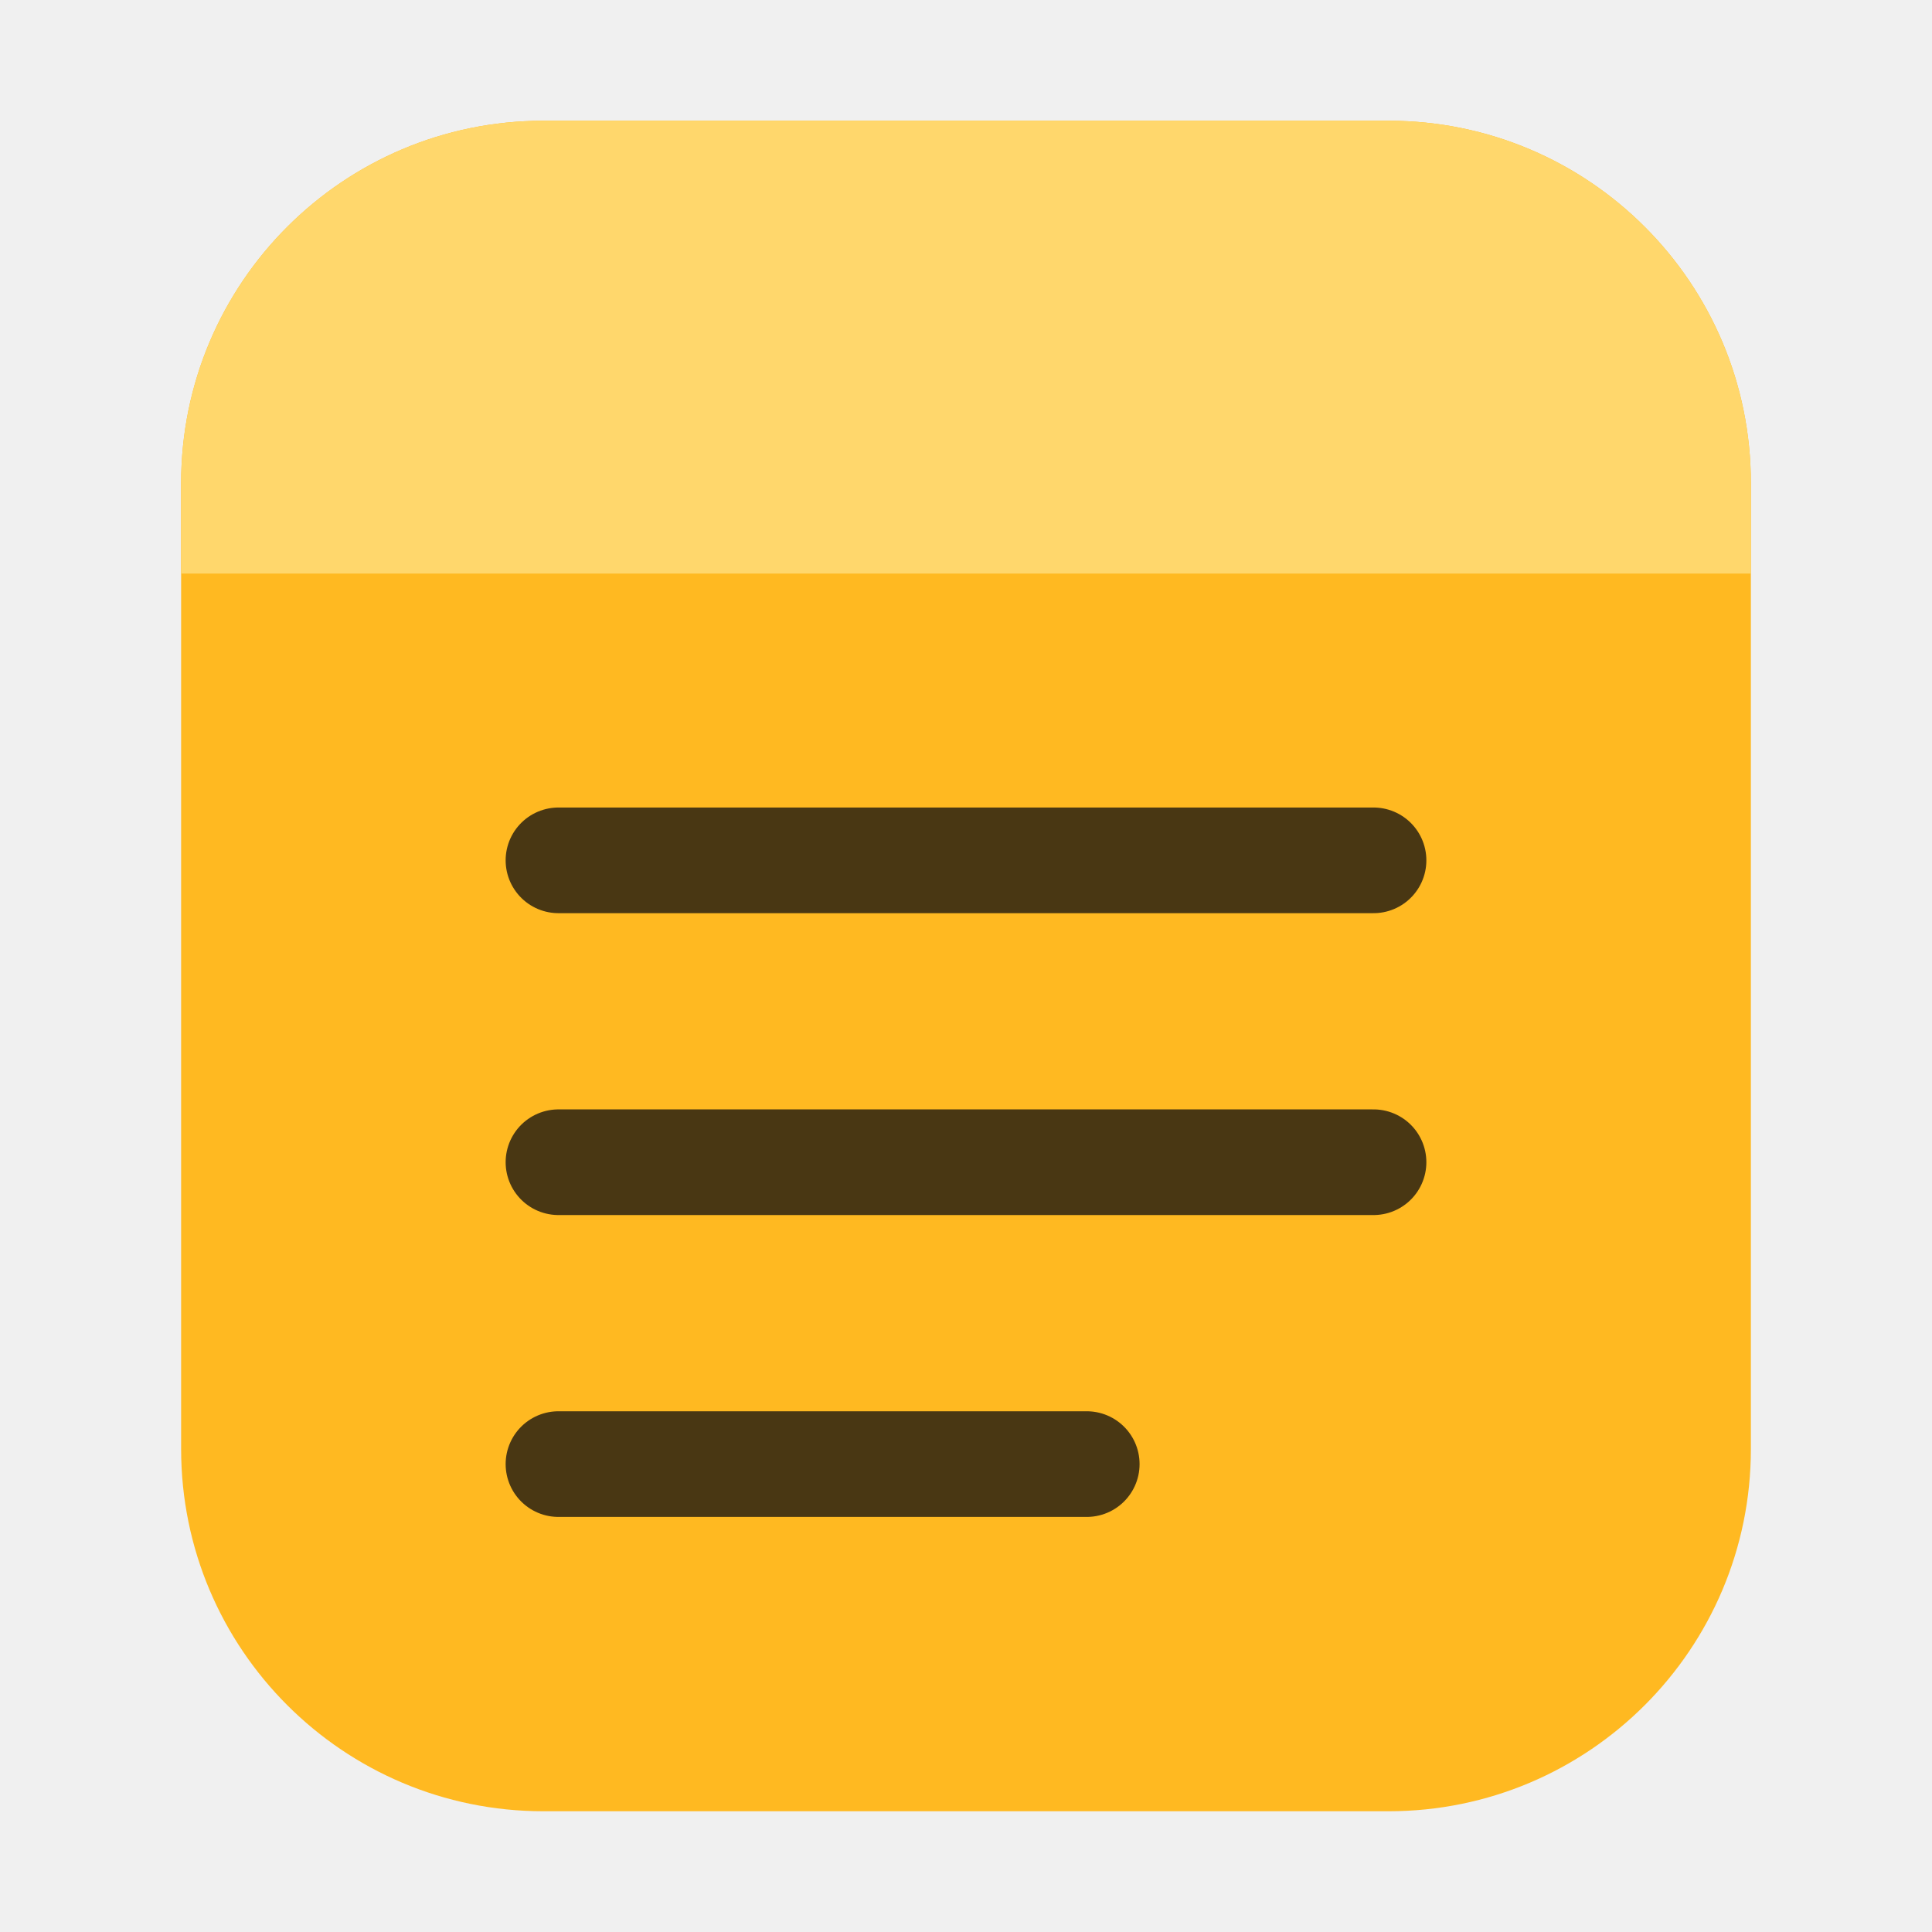
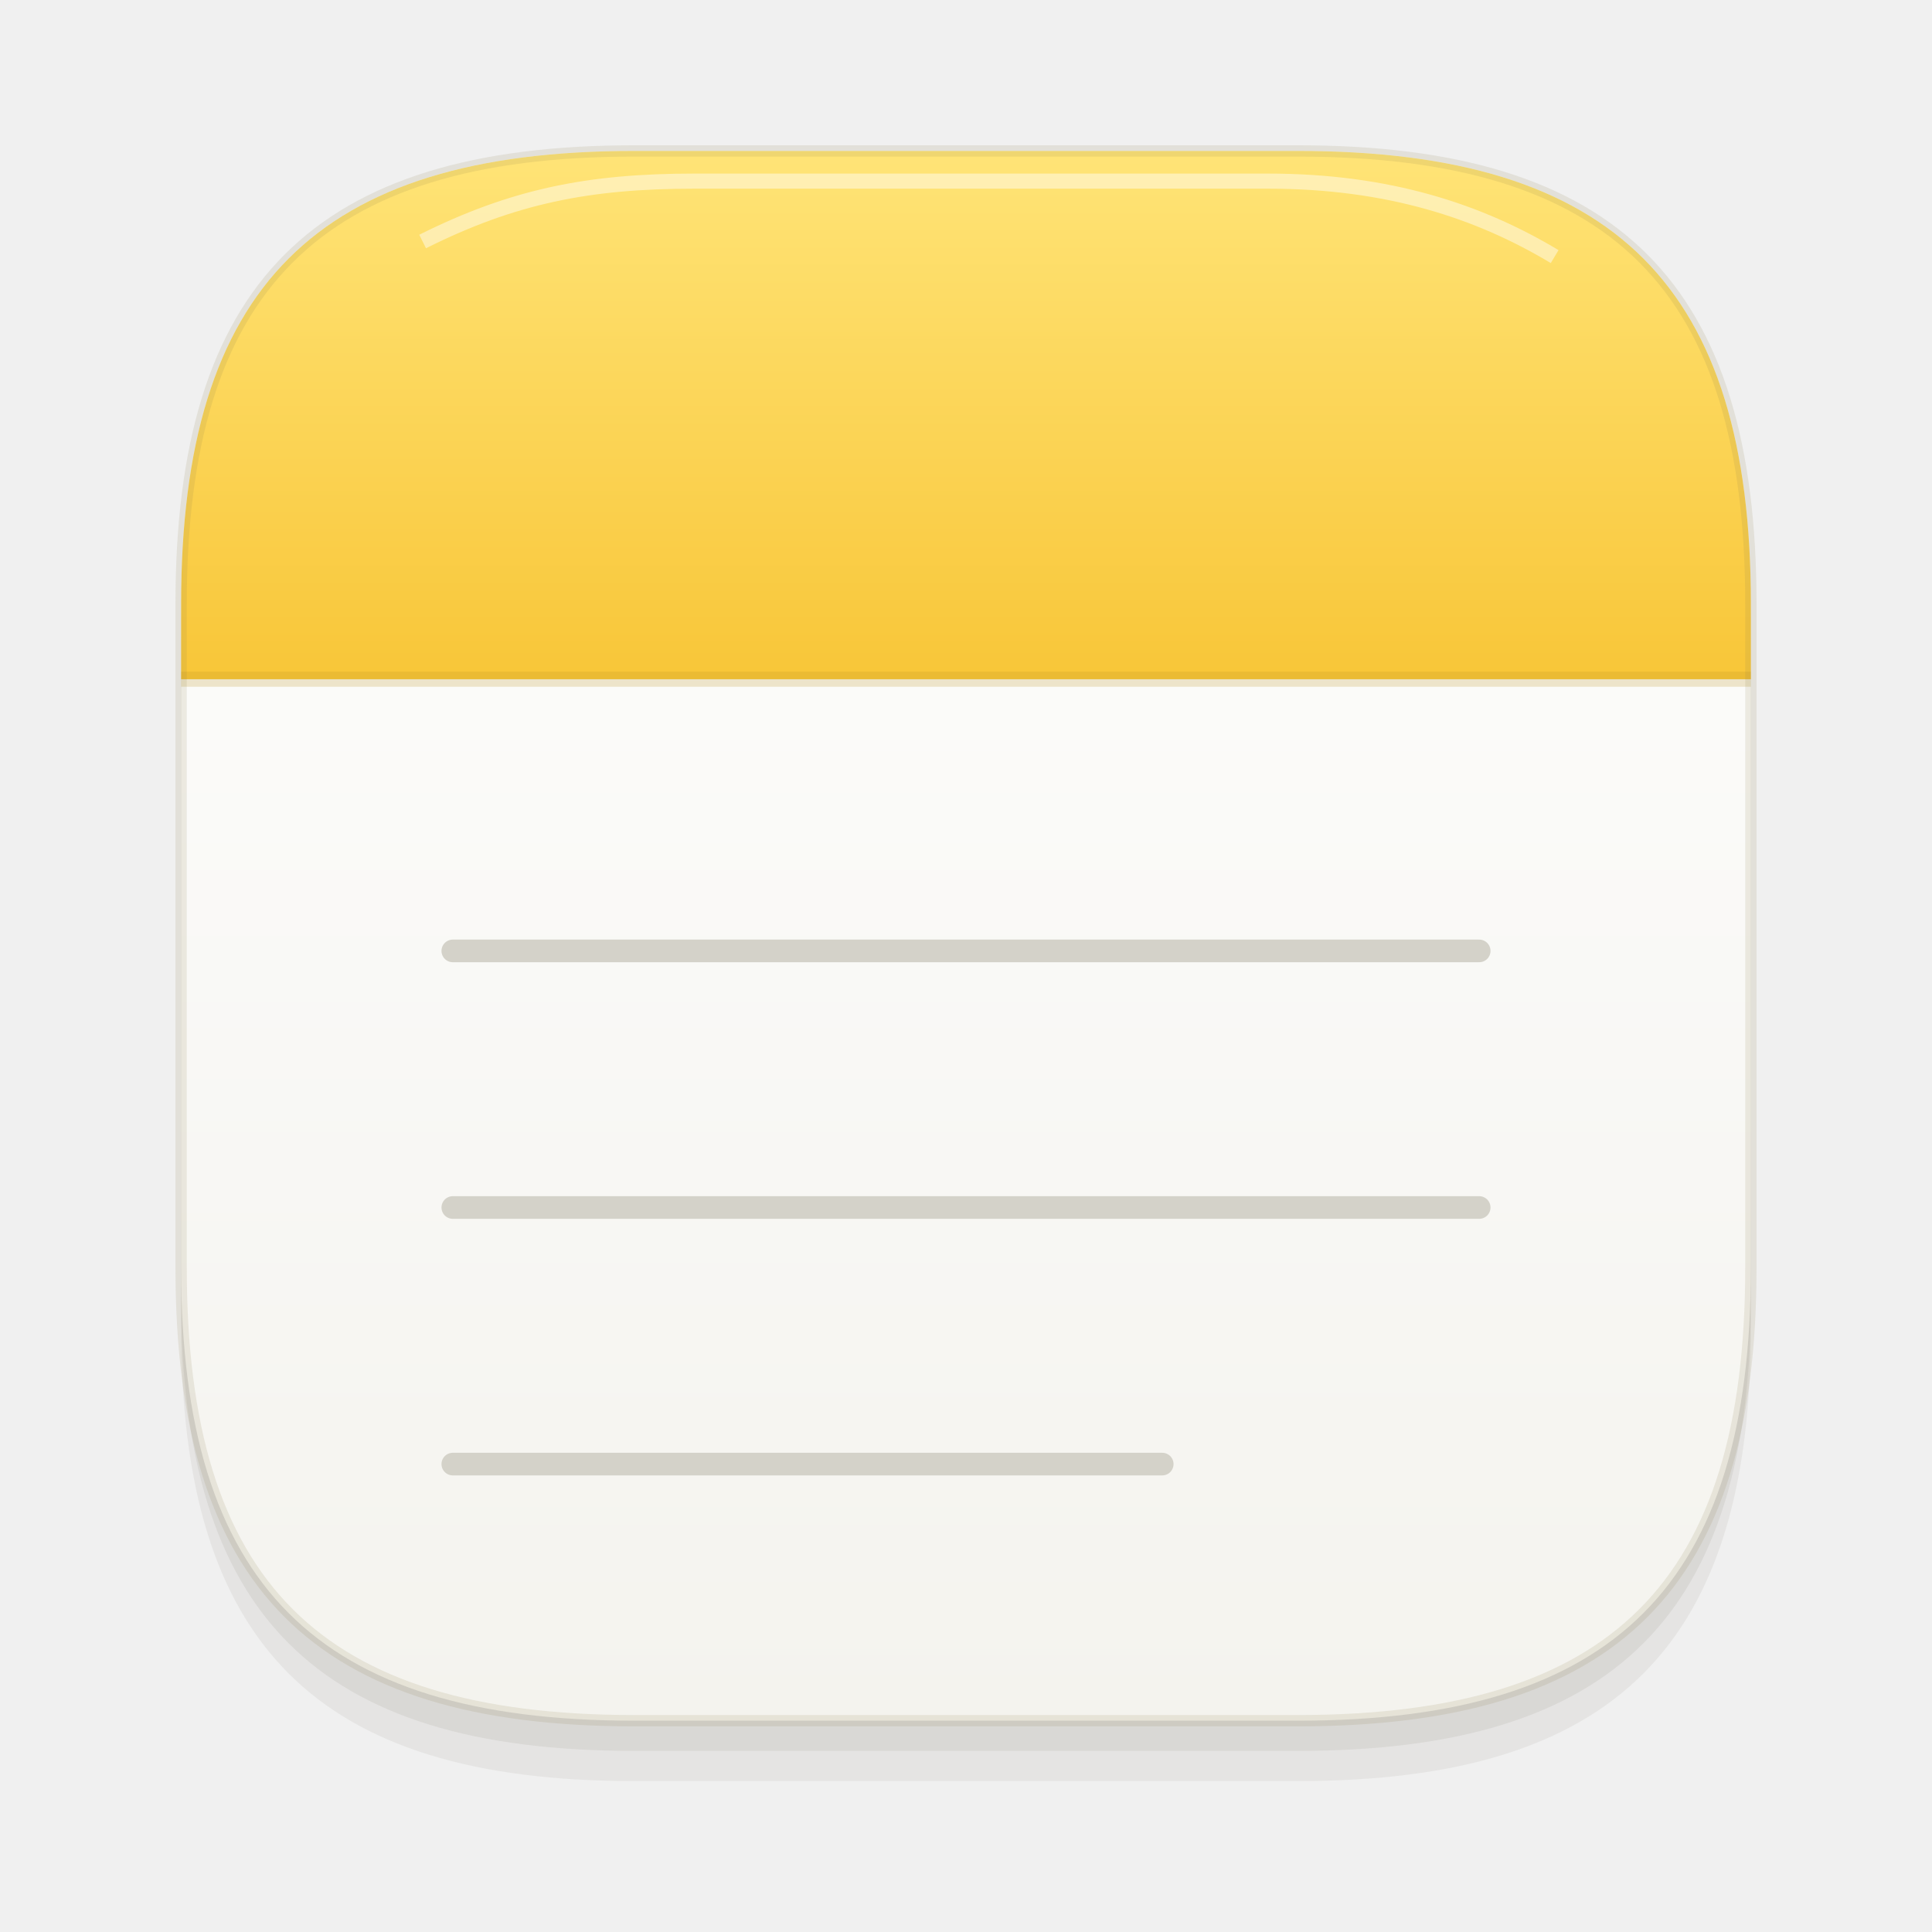
- <svg xmlns="http://www.w3.org/2000/svg" width="128" height="128" viewBox="0 0 128 128">
-   <rect x="12" y="8" width="104" height="112" rx="24" fill="#ffb921" />
-   <path d="M12 38V32A24 24 0 0 1 36 8H92A24 24 0 0 1 116 32V38Z" fill="#ffd76c" />
-   <g fill="none" stroke="#493713" stroke-width="7" stroke-linecap="round">
-     <path d="M37 57H91M37 77H91M37 97H72" />
+ <svg xmlns="http://www.w3.org/2000/svg" xmlns:xlink="http://www.w3.org/1999/xlink" width="128" height="128" viewBox="0 0 128 128">
+   <defs>
+     <linearGradient id="paper" x1="0" y1="10" x2="0" y2="114" gradientUnits="userSpaceOnUse">
+       <stop stop-color="#ffffff" />
+       <stop offset="1" stop-color="#f4f3ee" />
+     </linearGradient>
+     <linearGradient id="cover" x1="0" y1="10" x2="0" y2="45" gradientUnits="userSpaceOnUse">
+       <stop stop-color="#ffe477" />
+       <stop offset="1" stop-color="#f8c638" />
+     </linearGradient>
+     <path id="tile" d="M42 10H86C107 10 116 19 116 40V84C116 105 107 114 86 114H42C21 114 12 105 12 84V40C12 19 21 10 42 10Z" />
+   </defs>
+   <use xlink:href="#tile" transform="translate(0 4)" fill="#30280d" opacity=".06" />
+   <use xlink:href="#tile" transform="translate(0 2)" fill="#30280d" opacity=".07" />
+   <use xlink:href="#tile" fill="url(#paper)" />
+   <g>
+     <path d="M42 10H86C107 10 116 19 116 40V45H12V40C12 19 21 10 42 10Z" fill="url(#cover)" />
+     <path d="M12 45H116" stroke="#bc9227" stroke-opacity=".22" />
+     <path d="M28 16C34 13 39 12 46 12H84C92 12 98 14 103 17" fill="none" stroke="#ffffff" stroke-opacity=".45" />
  </g>
+   <path d="M30 63H98M30 80H98M30 97H77" fill="none" stroke="#d4d2c9" stroke-width="1.5" stroke-linecap="round" />
+   <use xlink:href="#tile" fill="none" stroke="#8d7b4e" stroke-opacity=".14" stroke-width=".75" />
</svg>
